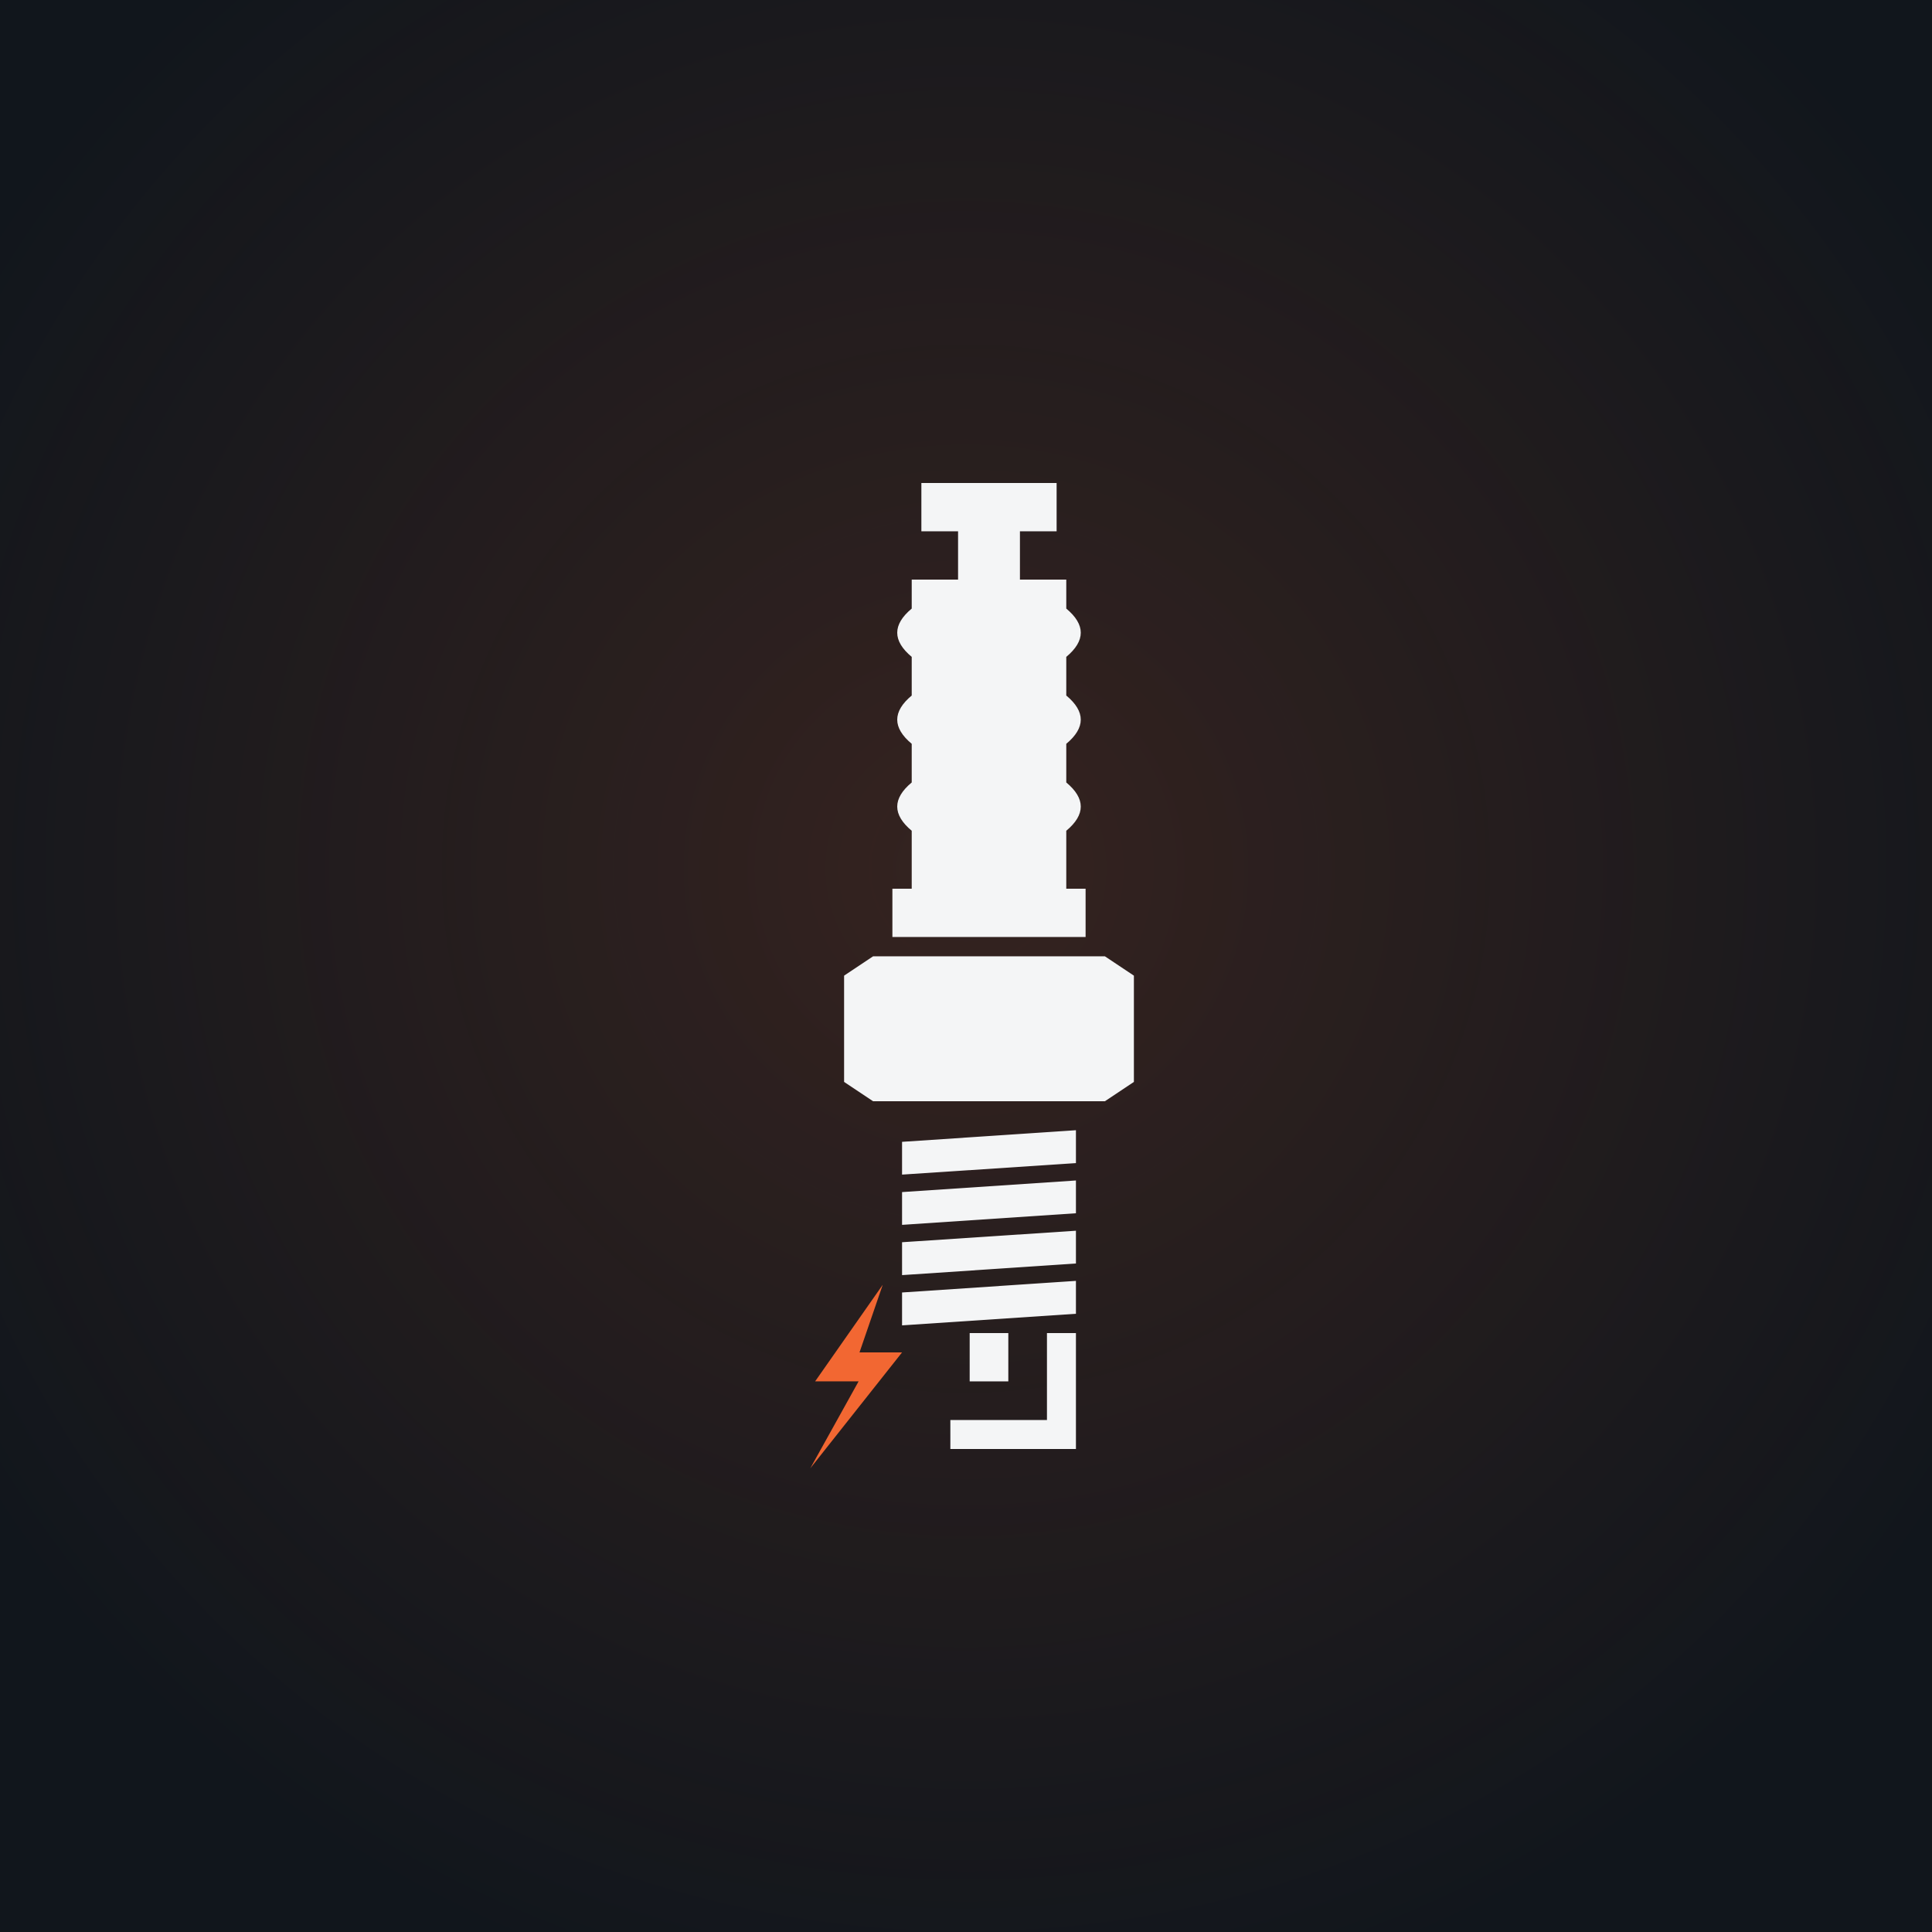
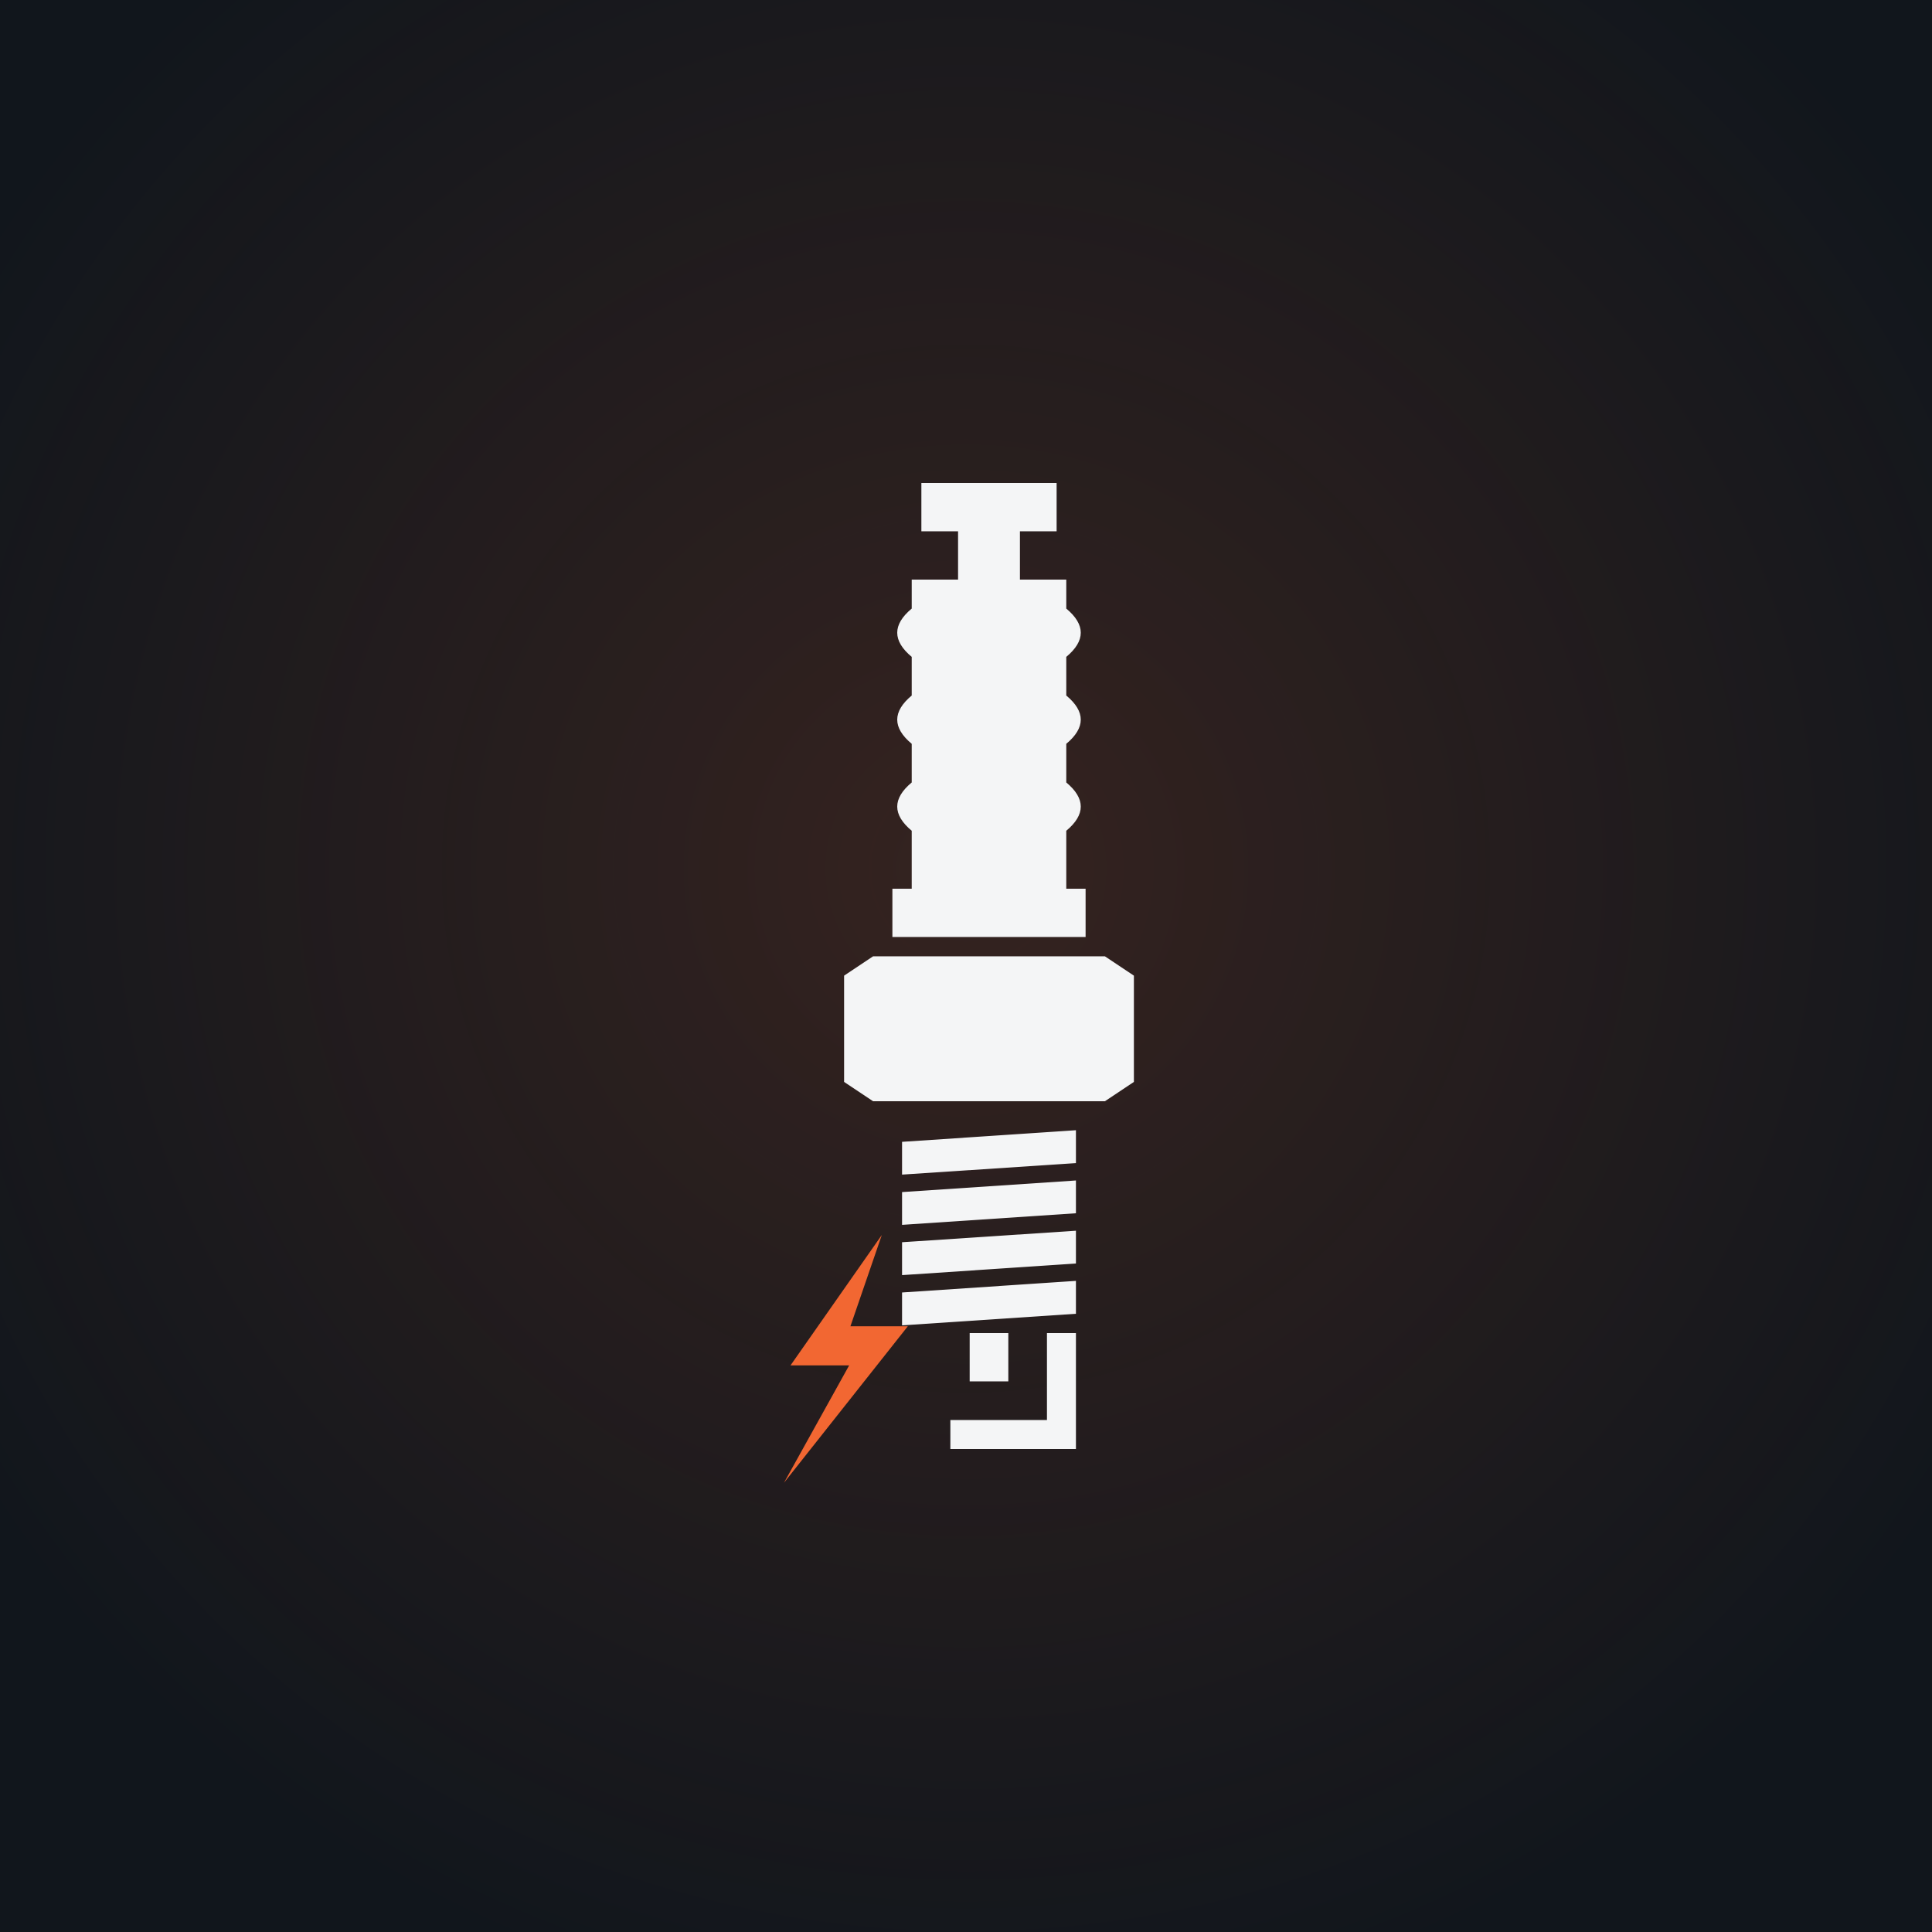
<svg xmlns="http://www.w3.org/2000/svg" viewBox="0 0 1080 1080" width="1080" height="1080">
  <rect width="1080" height="1080" fill="#11161C" />
  <defs>
    <radialGradient id="g" cx="50%" cy="45%" r="60%">
      <stop offset="0" stop-color="#F26732" stop-opacity=".16" />
      <stop offset="1" stop-color="#F26732" stop-opacity="0" />
    </radialGradient>
  </defs>
  <rect width="1080" height="1080" fill="url(#g)" />
  <g transform="translate(218.57 218.57) scale(6.42857)">
    <path d="M46.12 8H57.88V12.2H54.69V16.4H49.31V12.2H46.12Z" fill="#F4F5F6" />
    <path d="M45.28 16.4H58.72V18.92Q61.24 21.02 58.72 23.12V26.48Q61.24 28.58 58.72 30.68V34.04Q61.24 36.14 58.72 38.24V43.28H60.4V47.48H43.6V43.28H45.28V38.24Q42.76 36.14 45.28 34.04V30.68Q42.76 28.58 45.28 26.48V23.12Q42.76 21.02 45.28 18.92Z" fill="#F4F5F6" />
    <path d="M39.4 50.84L41.92 49.16H62.08L64.6 50.84V60.08L62.08 61.76H41.92L39.4 60.08Z" fill="#F4F5F6" />
    <path d="M44.44 65.29L59.56 64.28V67.14L44.44 68.14Z" fill="#F4F5F6" />
    <path d="M44.44 69.66L59.56 68.65V71.5L44.44 72.51Z" fill="#F4F5F6" />
    <path d="M44.44 74.02L59.56 73.02V75.87L44.44 76.88Z" fill="#F4F5F6" />
    <path d="M44.44 78.39L59.56 77.38V80.24L44.44 81.25Z" fill="#F4F5F6" />
    <rect x="50.32" y="81.92" width="3.36" height="4.2" fill="#F4F5F6" />
    <path d="M57.04 81.92H59.56V92H48.64V89.48H57.04Z" fill="#F4F5F6" />
-     <path d="M42.76 77.72L36.88 86.12H40.66L36.46 93.68L44.44 83.6H40.74Z" fill="#F26732" />
+     <path d="M42.68 73.39L34.74 84.73H39.84L34.17 94.94L44.94 81.33H39.95Z" fill="#F26732" />
  </g>
</svg>
